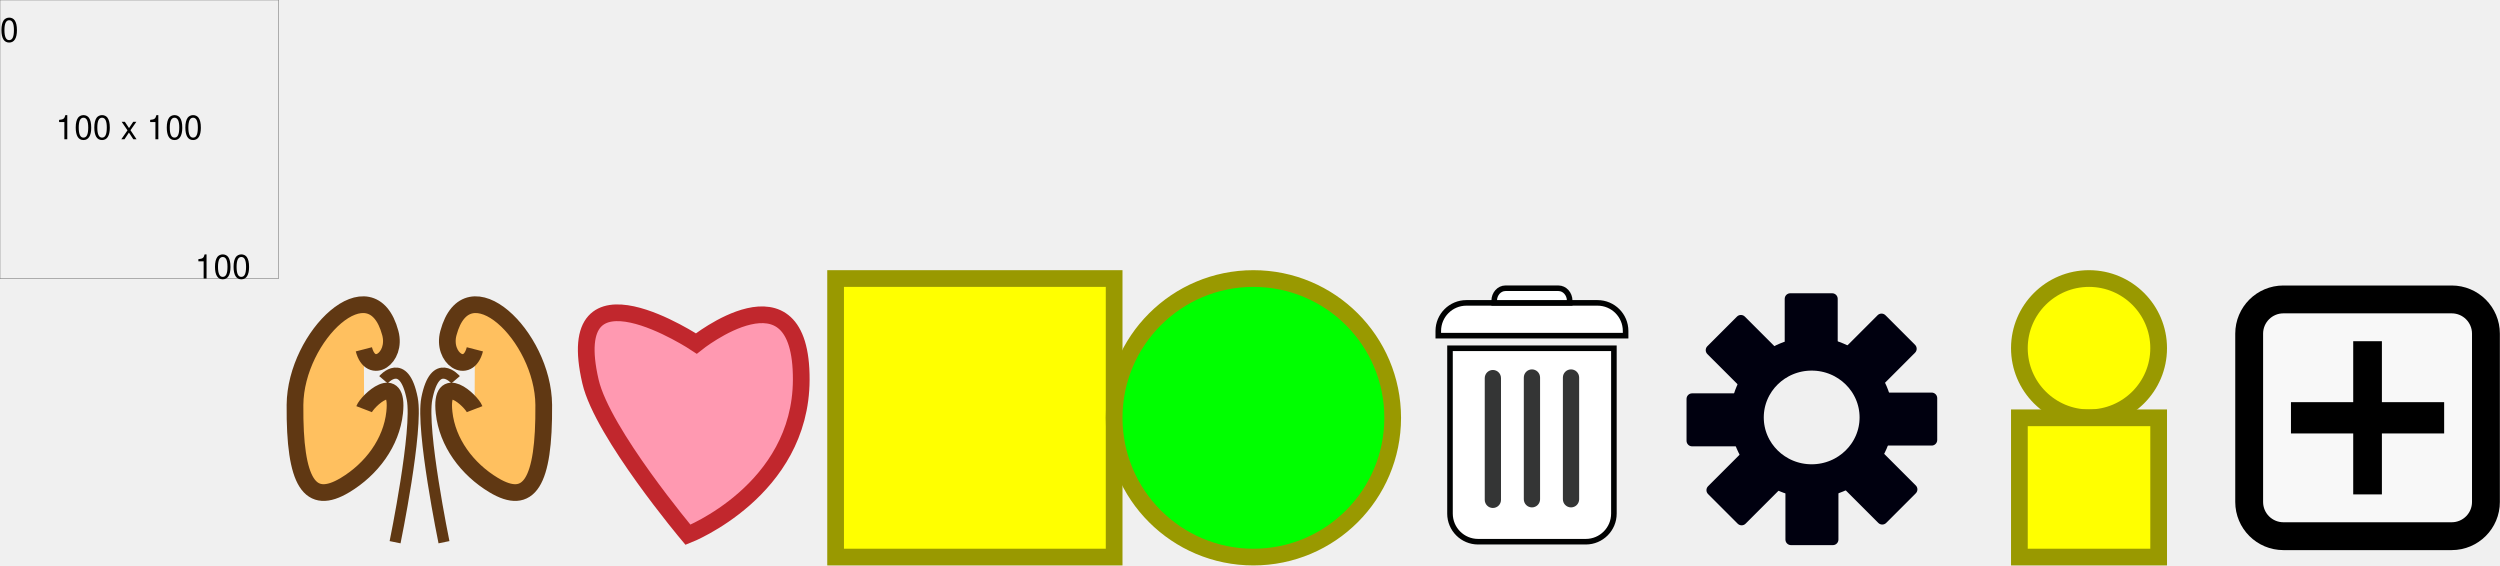
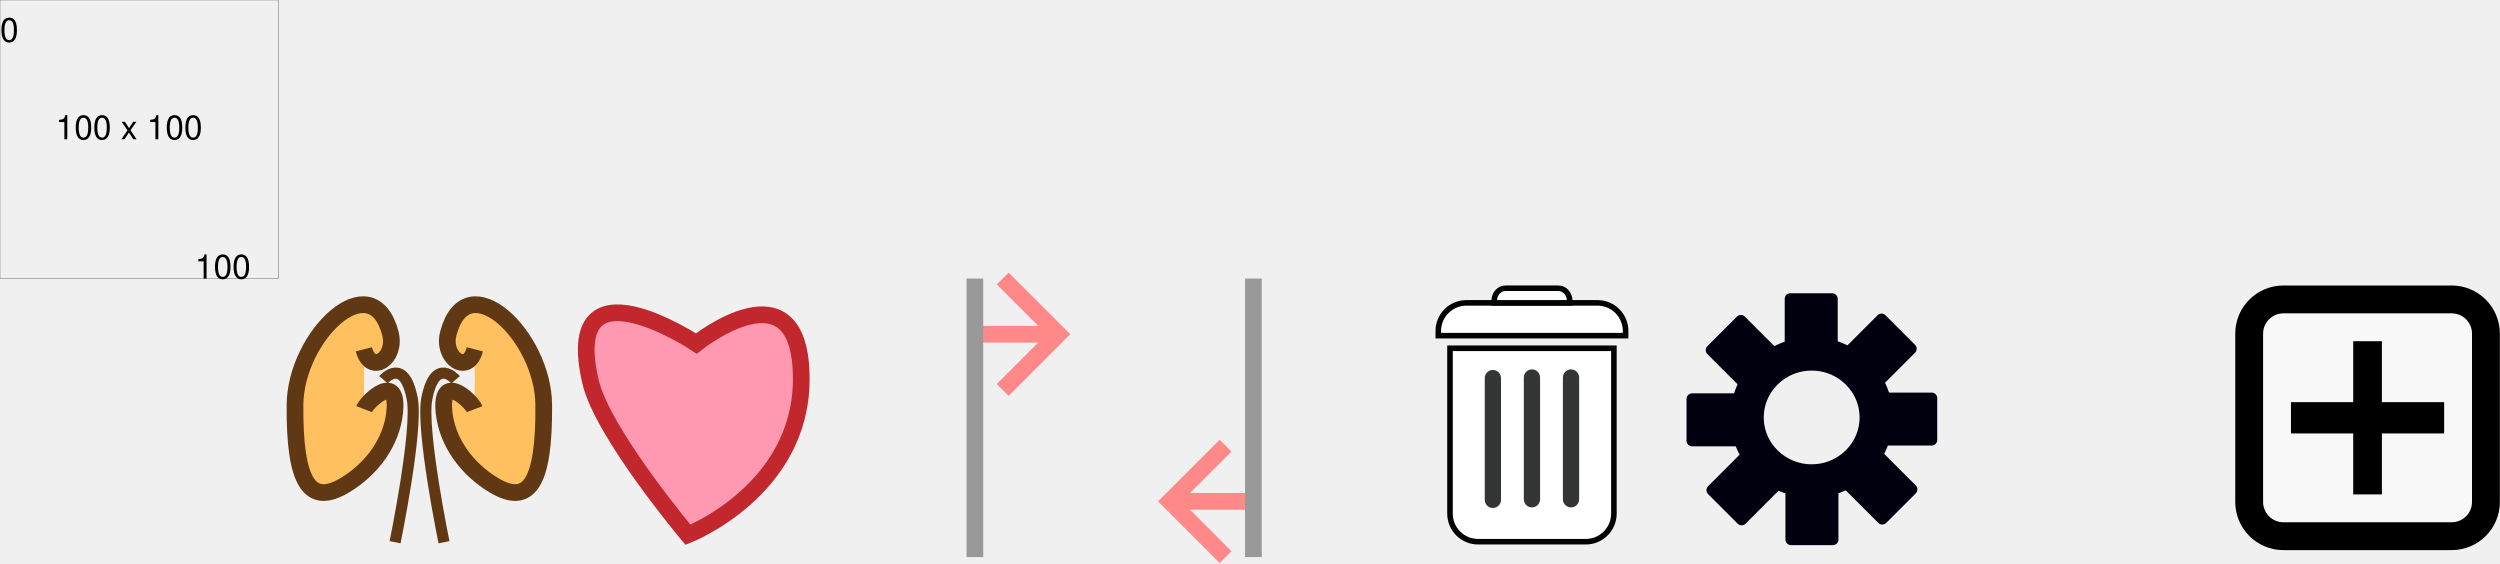
<svg xmlns="http://www.w3.org/2000/svg" xmlns:xlink="http://www.w3.org/1999/xlink">
  <defs>
    <g id="kidneys">
      <path fill="#FFC05F" stroke="#603813" stroke-width="6" d="M30.634,25.415c2.451,9.498,11.91,3.167,9.498-5.822     C33.392-5.532,6.102,20.611,5.909,45.363C5.69,73.552,11.236,81.746,23.872,74.165c9.567-5.739,16.66-15.319,17.814-26.044     c1.607-14.927-9.829-4.164-10.959-1.226" />
      <path fill="#FFC05F" stroke="#603813" stroke-width="6" d="M70.487,25.415c-2.451,9.498-11.91,3.167-9.498-5.822     c6.741-25.124,34.03,1.019,34.223,25.771c0.219,28.189-5.327,36.383-17.963,28.802c-9.567-5.739-16.66-15.319-17.814-26.044     c-1.607-14.927,9.829-4.164,10.959-1.226" />
      <path fill="none" stroke="#603813" stroke-width="4" d="M37.667,36.333c0,0,7.333-8.554,10.333,6.779     c2.166,11.069-6.159,51.554-6.159,51.554" />
      <path fill="none" stroke="#603813" stroke-width="4" d="M63.572,36.333c0,0-7.333-8.554-10.333,6.779     c-2.166,11.069,6.159,51.554,6.159,51.554" />
    </g>
    <g id="heart">
      <path fill="#FF99B1" stroke="#C1272D" stroke-width="6" d="M50,23.333C50,23.333,1.333-9,12,37c4.283,18.472,35,55,35,55  s40.521-15.887,40.667-55.667C87.825-7,50,23.333,50,23.333z" />
    </g>
-     <g id="galnac">
-       <rect x="0" y="0" fill="#ff0" width="100" height="100" stroke-width="6" stroke="#990" />
+     <g id="nterminus">
+       <path fill="none" stroke="#f88" stroke-width="6" d="M50,20 l30,0" />
+       <path fill="none" stroke="#f88" stroke-width="6" d="M60,0 l0,0 20,20 -20,20" />
+       <path fill="none" stroke="#999" stroke-width="6" d="M50,0 l0,100" />
    </g>
-     <g id="light_galnac">
-       <rect x="0" y="0" fill="#ffffB3" width="100" height="100" stroke-width="10" stroke="#a6a635" />
-     </g>
-     <g id="galgalnac">
-       <circle cx="50" cy="25" fill="#ff0" r="25" stroke-width="6" stroke="#990" />
-       <rect x="25" y="50" fill="#ff0" width="50" height="50" stroke-width="6" stroke="#990" />
-     </g>
-     <g id="mannose">
-       <circle cx="50" cy="50" fill="#0f0" r="50" stroke-width="6" stroke="#990" />
+     <g id="cterminus">
+       <path fill="none" stroke="#f88" stroke-width="6" d="M50,80 l-30,0" />
+       <path fill="none" stroke="#f88" stroke-width="6" d="M40,60 l0,0 -20,20 20,20" />
+       <path fill="none" stroke="#999" stroke-width="6" d="M50,0 l0,100" />
    </g>
    <g id="revealmore">
      <path fill="#fff" fill-opacity="0.5" stroke="#000000" stroke-width="10" stroke-miterlimit="10" d="M92.5,80.217C92.5,87,87,92.5,80.217,92.5     H19.784C13,92.5,7.5,87,7.5,80.217V19.784C7.5,13,13,7.5,19.784,7.5h60.433C87,7.5,92.5,13,92.5,19.784V80.217z" />
      <line fill="none" stroke="#000000" stroke-width="10.296" stroke-miterlimit="10" x1="50" y1="22.5" x2="50" y2="77.5" />
      <line fill="none" stroke="#000000" stroke-width="11.234" stroke-miterlimit="10" x1="22.5" y1="50" x2="77.5" y2="50" />
    </g>
    <g id="trash">
      <path style="fill:#fff;stroke:#010202;stroke-miterlimit:10;" stroke-width="2" d="M79.422,84.396c0,5.571-4.516,10.088-10.088,10.088H30.666     c-5.571,0-10.088-4.517-10.088-10.088V25.031h58.844V84.396z" />
      <path style="fill:#fff;stroke:#010202;stroke-miterlimit:10;" stroke-width="2" d="M16.375,20.51v-1.682c0-5.57,4.517-10.088,10.088-10.088h47.074     c5.572,0,10.088,4.518,10.088,10.088v1.682H16.375z" />
      <path style="fill:#fff;stroke:#010202;stroke-miterlimit:10;" stroke-width="2" d="M36.445,8.74V7.989c0-2.486,1.82-4.503,4.066-4.503h18.977     c2.246,0,4.066,2.017,4.066,4.503V8.74H36.445z" />
      <g style="opacity:0.8;">
        <path style="fill:#010202;stroke:#010202;stroke-miterlimit:10;" d="M38.389,79.458c0,1.335-1.082,2.417-2.417,2.417l0,0      c-1.335,0-2.417-1.082-2.417-2.417V35.746c0-1.335,1.082-2.417,2.417-2.417l0,0c1.335,0,2.417,1.082,2.417,2.417V79.458z" />
        <path style="fill:#010202;stroke:#010202;stroke-miterlimit:10;" d="M52.416,79.248c0,1.335-1.082,2.417-2.417,2.417l0,0      c-1.335,0-2.417-1.082-2.417-2.417V35.535c0-1.334,1.082-2.416,2.417-2.416l0,0c1.334,0,2.417,1.082,2.417,2.416V79.248z" />
        <path style="fill:#010202;stroke:#010202;stroke-miterlimit:10;" d="M66.445,79.248c0,1.335-1.082,2.417-2.418,2.417l0,0      c-1.334,0-2.416-1.082-2.416-2.417V35.535c0-1.334,1.082-2.416,2.416-2.416l0,0c1.336,0,2.418,1.082,2.418,2.416V79.248z" />
      </g>
    </g>
    <g id="prefs">
      <path fill-opacity="0" stroke="#00000F" stroke-width="12" d="M73.627,49.871c0,12.602-10.386,22.816-23.198,22.816   c-12.812,0-23.2-10.215-23.2-22.816s10.387-22.817,23.2-22.817C63.241,27.054,73.627,37.27,73.627,49.871z" />
      <path fill="#00000F" d="M42.744,5.287h15.033c1.102,0,1.997,0.893,1.997,1.995v18.254c0,1.103-0.895,1.996-1.997,1.996H42.744   c-1.102,0-1.996-0.894-1.996-1.996V7.282C40.748,6.18,41.642,5.287,42.744,5.287z" />
      <path fill="#00000F" d="M43.004,73.467h15.033c1.103,0,1.997,0.895,1.997,1.996v18.254c0,1.102-0.894,1.996-1.997,1.996H43.004   c-1.103,0-1.997-0.895-1.997-1.996V75.463C41.007,74.362,41.901,73.467,43.004,73.467z" />
      <path fill="#00000F" d="M5.5,58.25V43.217c0-1.104,0.895-1.996,1.997-1.996H25.75c1.102,0,1.997,0.893,1.997,1.996V58.25   c0,1.104-0.895,1.994-1.997,1.994H7.497C6.395,60.244,5.5,59.354,5.5,58.25z" />
      <path fill="#00000F" d="M73.255,57.973V42.939c0-1.104,0.894-1.996,1.996-1.996h18.254c1.103,0,1.996,0.893,1.996,1.996v15.033   c0,1.104-0.893,1.996-1.996,1.996H75.25C74.148,59.969,73.255,59.076,73.255,57.973z" />
      <path fill="#00000F" d="M12.977,24.295l10.629-10.63c0.78-0.779,2.044-0.779,2.824,0l12.906,12.907   c0.781,0.779,0.781,2.043,0,2.823L28.706,40.023c-0.78,0.781-2.043,0.781-2.823,0L12.977,27.117   C12.197,26.339,12.197,25.074,12.977,24.295z" />
      <path fill="#00000F" d="M87.544,23.802L76.915,13.173c-0.78-0.78-2.043-0.78-2.823,0L61.185,26.08c-0.78,0.778-0.78,2.042,0,2.823   l10.631,10.628c0.779,0.779,2.043,0.779,2.822,0l12.907-12.906C88.325,25.846,88.325,24.583,87.544,23.802z" />
      <path fill="#00000F" d="M61.445,72.012l10.63-10.633c0.778-0.777,2.044-0.777,2.822,0l12.908,12.909c0.78,0.779,0.78,2.043,0,2.822   l-10.63,10.631c-0.779,0.779-2.043,0.779-2.824,0L61.445,74.834C60.666,74.053,60.666,72.789,61.445,72.012z" />
      <path fill="#00000F" d="M39.597,72.287l-10.63-10.629c-0.779-0.779-2.043-0.779-2.823,0L13.236,74.565   c-0.779,0.779-0.779,2.043,0,2.822l10.63,10.631c0.78,0.779,2.044,0.779,2.823,0L39.597,75.11   C40.376,74.331,40.376,73.066,39.597,72.287z" />
    </g>
  </defs>
  <g>
    <rect x="0" y="0" width="100" height="100" stroke-width="0.1" stroke="#000" fill="none" />
    <text x="20" y="50" font-family="helvetica">100 x 100</text>
    <text x="0" y="15" font-family="helvetica">0</text>
    <text x="70" y="100" font-family="helvetica">100</text>
  </g>
  <use xlink:href="#kidneys" x="100" y="100" width="100" height="100" />
  <use xlink:href="#heart" x="200" y="100" width="100" height="100" />
-   <use xlink:href="#galnac" x="300" y="100" width="100" height="100" />
-   <use xlink:href="#mannose" x="400" y="100" width="100" height="100" />
+   <use xlink:href="#nterminus" x="300" y="100" width="100" height="100" />
+   <use xlink:href="#cterminus" x="400" y="100" width="100" height="100" />
  <use xlink:href="#trash" x="500" y="100" width="100" height="100" />
  <use xlink:href="#prefs" x="600" y="100" width="100" height="100" />
-   <use xlink:href="#galgalnac" x="700" y="100" width="100" height="100" />
  <use xlink:href="#revealmore" x="800" y="100" width="100" height="100" />
</svg>
